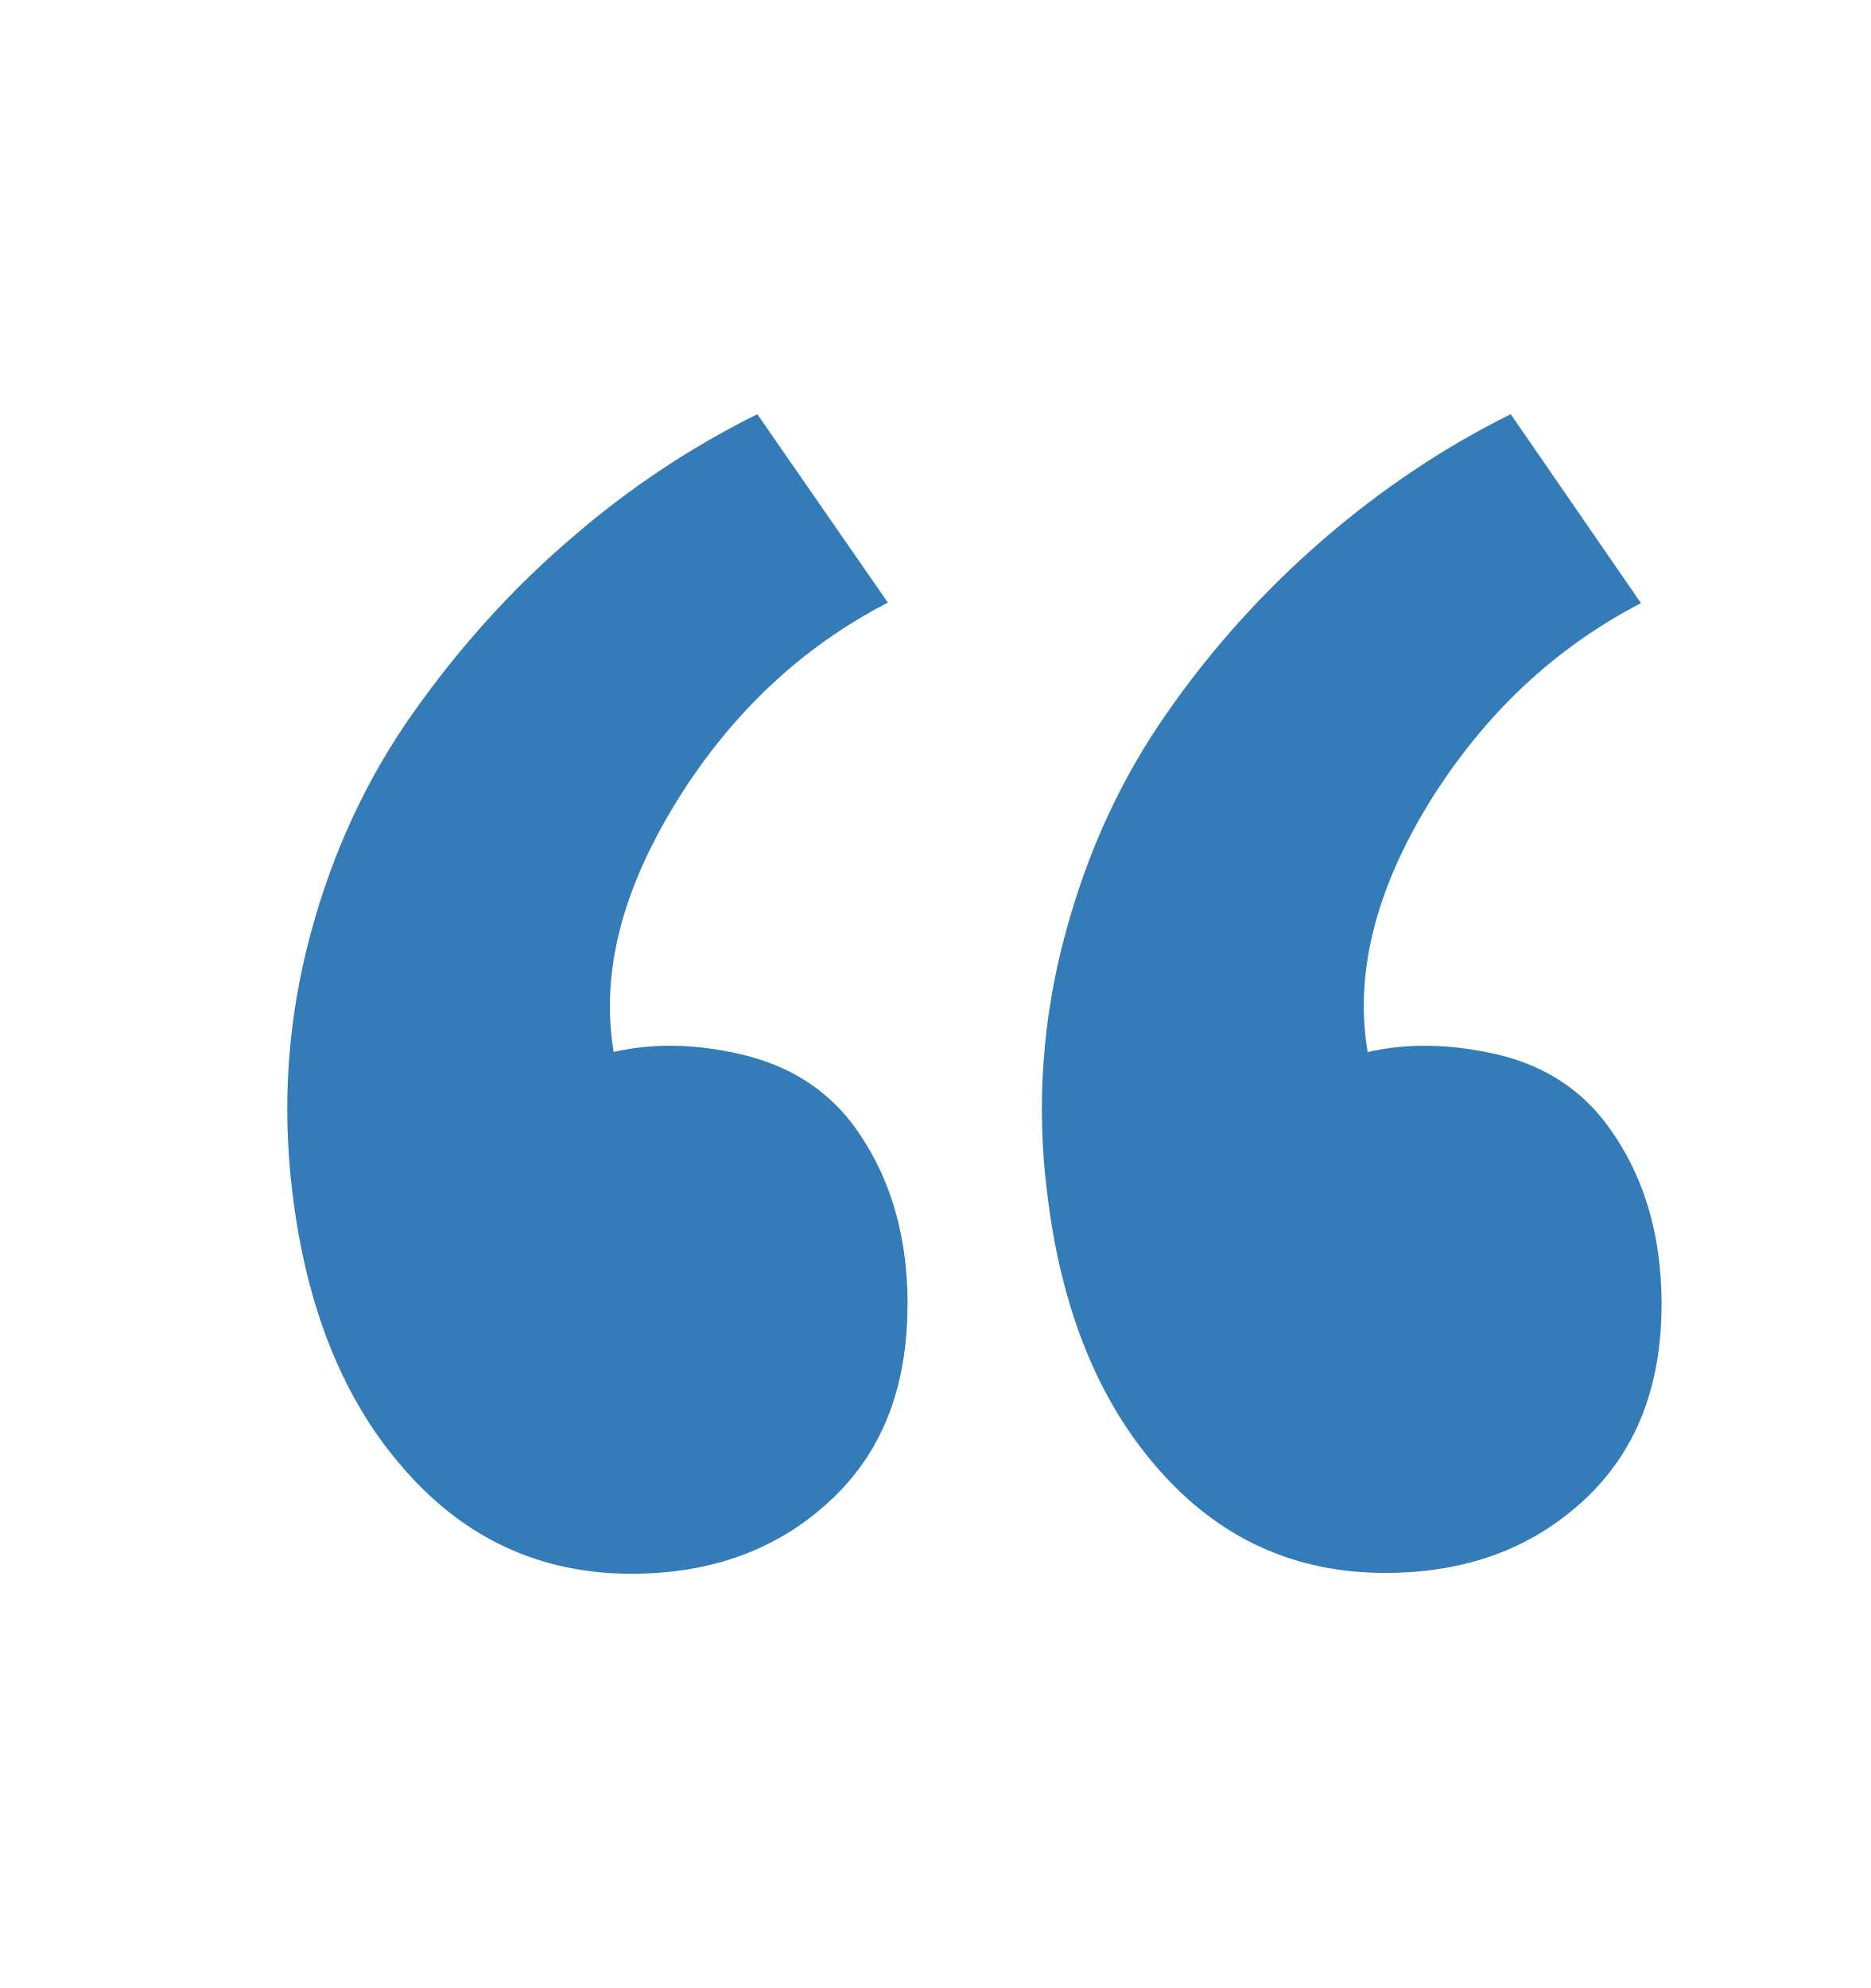
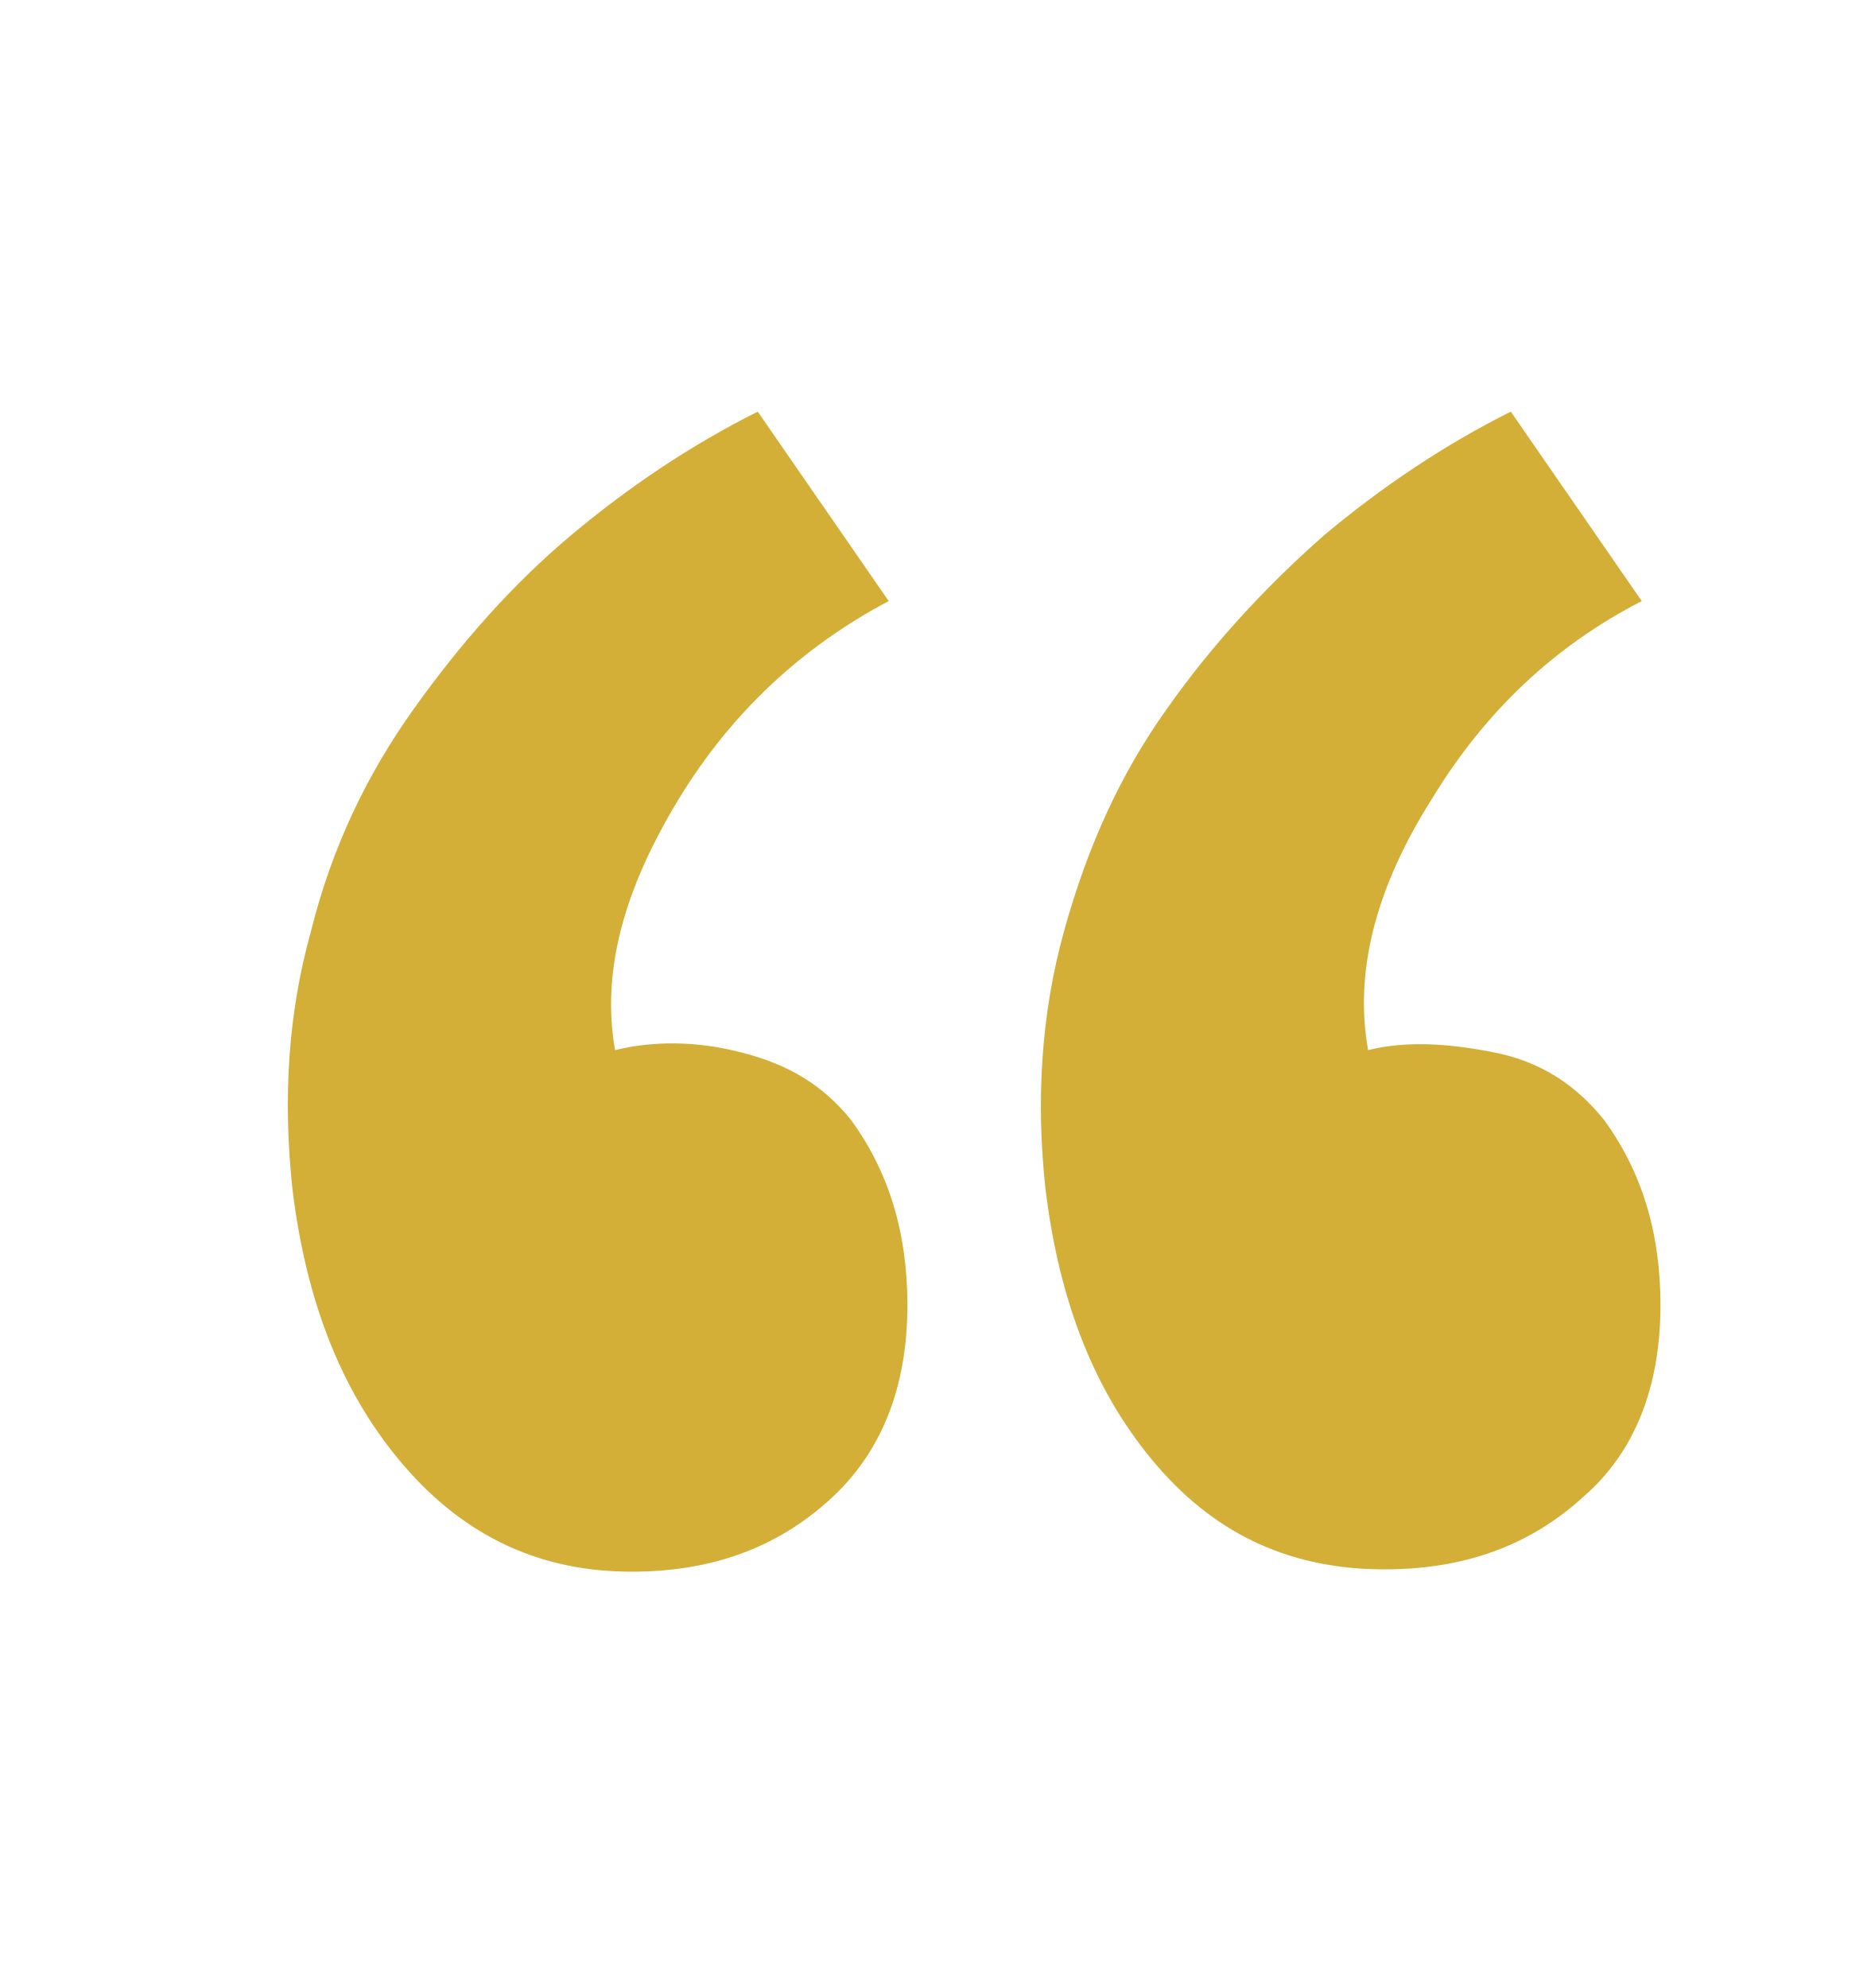
- <svg xmlns="http://www.w3.org/2000/svg" width="80" height="85" viewBox="0 0 80 85" fill="none">
-   <path d="M38.809 55.806C38.809 52.69 37.997 50.076 36.371 47.954C35.219 46.495 33.658 45.535 31.682 45.078C29.739 44.625 27.901 44.593 26.241 44.979C25.675 41.615 26.594 38.052 28.926 34.276C31.258 30.505 34.279 27.664 37.965 25.766L32.382 17.709C29.555 19.111 26.87 20.889 24.396 23.039C21.887 25.189 19.661 27.661 17.683 30.455C15.704 33.249 14.22 36.405 13.266 39.982C12.312 43.559 12.043 47.207 12.499 50.961C13.093 55.92 14.69 59.886 17.29 62.826C19.887 65.801 23.128 67.288 27 67.288C30.41 67.288 33.241 66.261 35.481 64.179C37.7 62.139 38.802 59.344 38.802 55.792L38.809 55.803V55.806ZM71.049 55.806C71.049 52.69 70.237 50.076 68.611 47.954C67.459 46.467 65.89 45.504 63.922 45.061C61.943 44.622 60.127 44.6 58.48 44.983C57.915 41.654 58.798 38.077 61.131 34.287C63.463 30.533 66.48 27.7 70.166 25.787L64.597 17.709C61.77 19.111 59.102 20.889 56.611 23.039C54.08 25.22 51.831 27.712 49.919 30.455C47.954 33.253 46.491 36.405 45.537 39.982C44.572 43.557 44.311 47.286 44.77 50.961C45.353 55.92 46.944 59.886 49.541 62.826C52.127 65.776 55.357 67.253 59.23 67.253C62.647 67.253 65.477 66.226 67.717 64.15C69.933 62.11 71.046 59.316 71.046 55.764V55.799L71.049 55.806Z" fill="#347cb8" />
+ <svg xmlns="http://www.w3.org/2000/svg" version="1.1" id="Layer_1" x="0px" y="0px" viewBox="0 0 80 85" style="enable-background:new 0 0 80 85;" xml:space="preserve">
+   <style type="text/css">
+ 	.st0{fill:#D4AF37;}
+ </style>
+   <path class="st0" d="M38.8,55.8c0-3.1-0.8-5.7-2.4-7.9c-1.2-1.5-2.7-2.4-4.7-2.9c-1.9-0.5-3.8-0.5-5.4-0.1  c-0.6-3.4,0.4-6.9,2.7-10.7c2.3-3.8,5.4-6.6,9-8.5l-5.6-8.1c-2.8,1.4-5.5,3.2-8,5.3c-2.5,2.1-4.7,4.6-6.7,7.4  c-2,2.8-3.5,5.9-4.4,9.5c-1,3.6-1.2,7.2-0.8,11c0.6,5,2.2,8.9,4.8,11.9c2.6,3,5.8,4.5,9.7,4.5c3.4,0,6.2-1,8.5-3.1  C37.7,62.1,38.8,59.3,38.8,55.8L38.8,55.8L38.8,55.8z M71,55.8c0-3.1-0.8-5.7-2.4-7.9c-1.2-1.5-2.7-2.5-4.7-2.9  c-2-0.4-3.8-0.5-5.4-0.1c-0.6-3.3,0.3-6.9,2.7-10.7c2.3-3.8,5.3-6.6,9-8.5l-5.6-8.1c-2.8,1.4-5.5,3.2-8,5.3  c-2.5,2.2-4.8,4.7-6.7,7.4c-2,2.8-3.4,5.9-4.4,9.5c-1,3.6-1.2,7.3-0.8,11c0.6,5,2.2,8.9,4.8,11.9c2.6,3,5.8,4.4,9.7,4.4  c3.4,0,6.2-1,8.5-3.1C69.9,62.1,71,59.3,71,55.8L71,55.8L71,55.8z" />
</svg>
